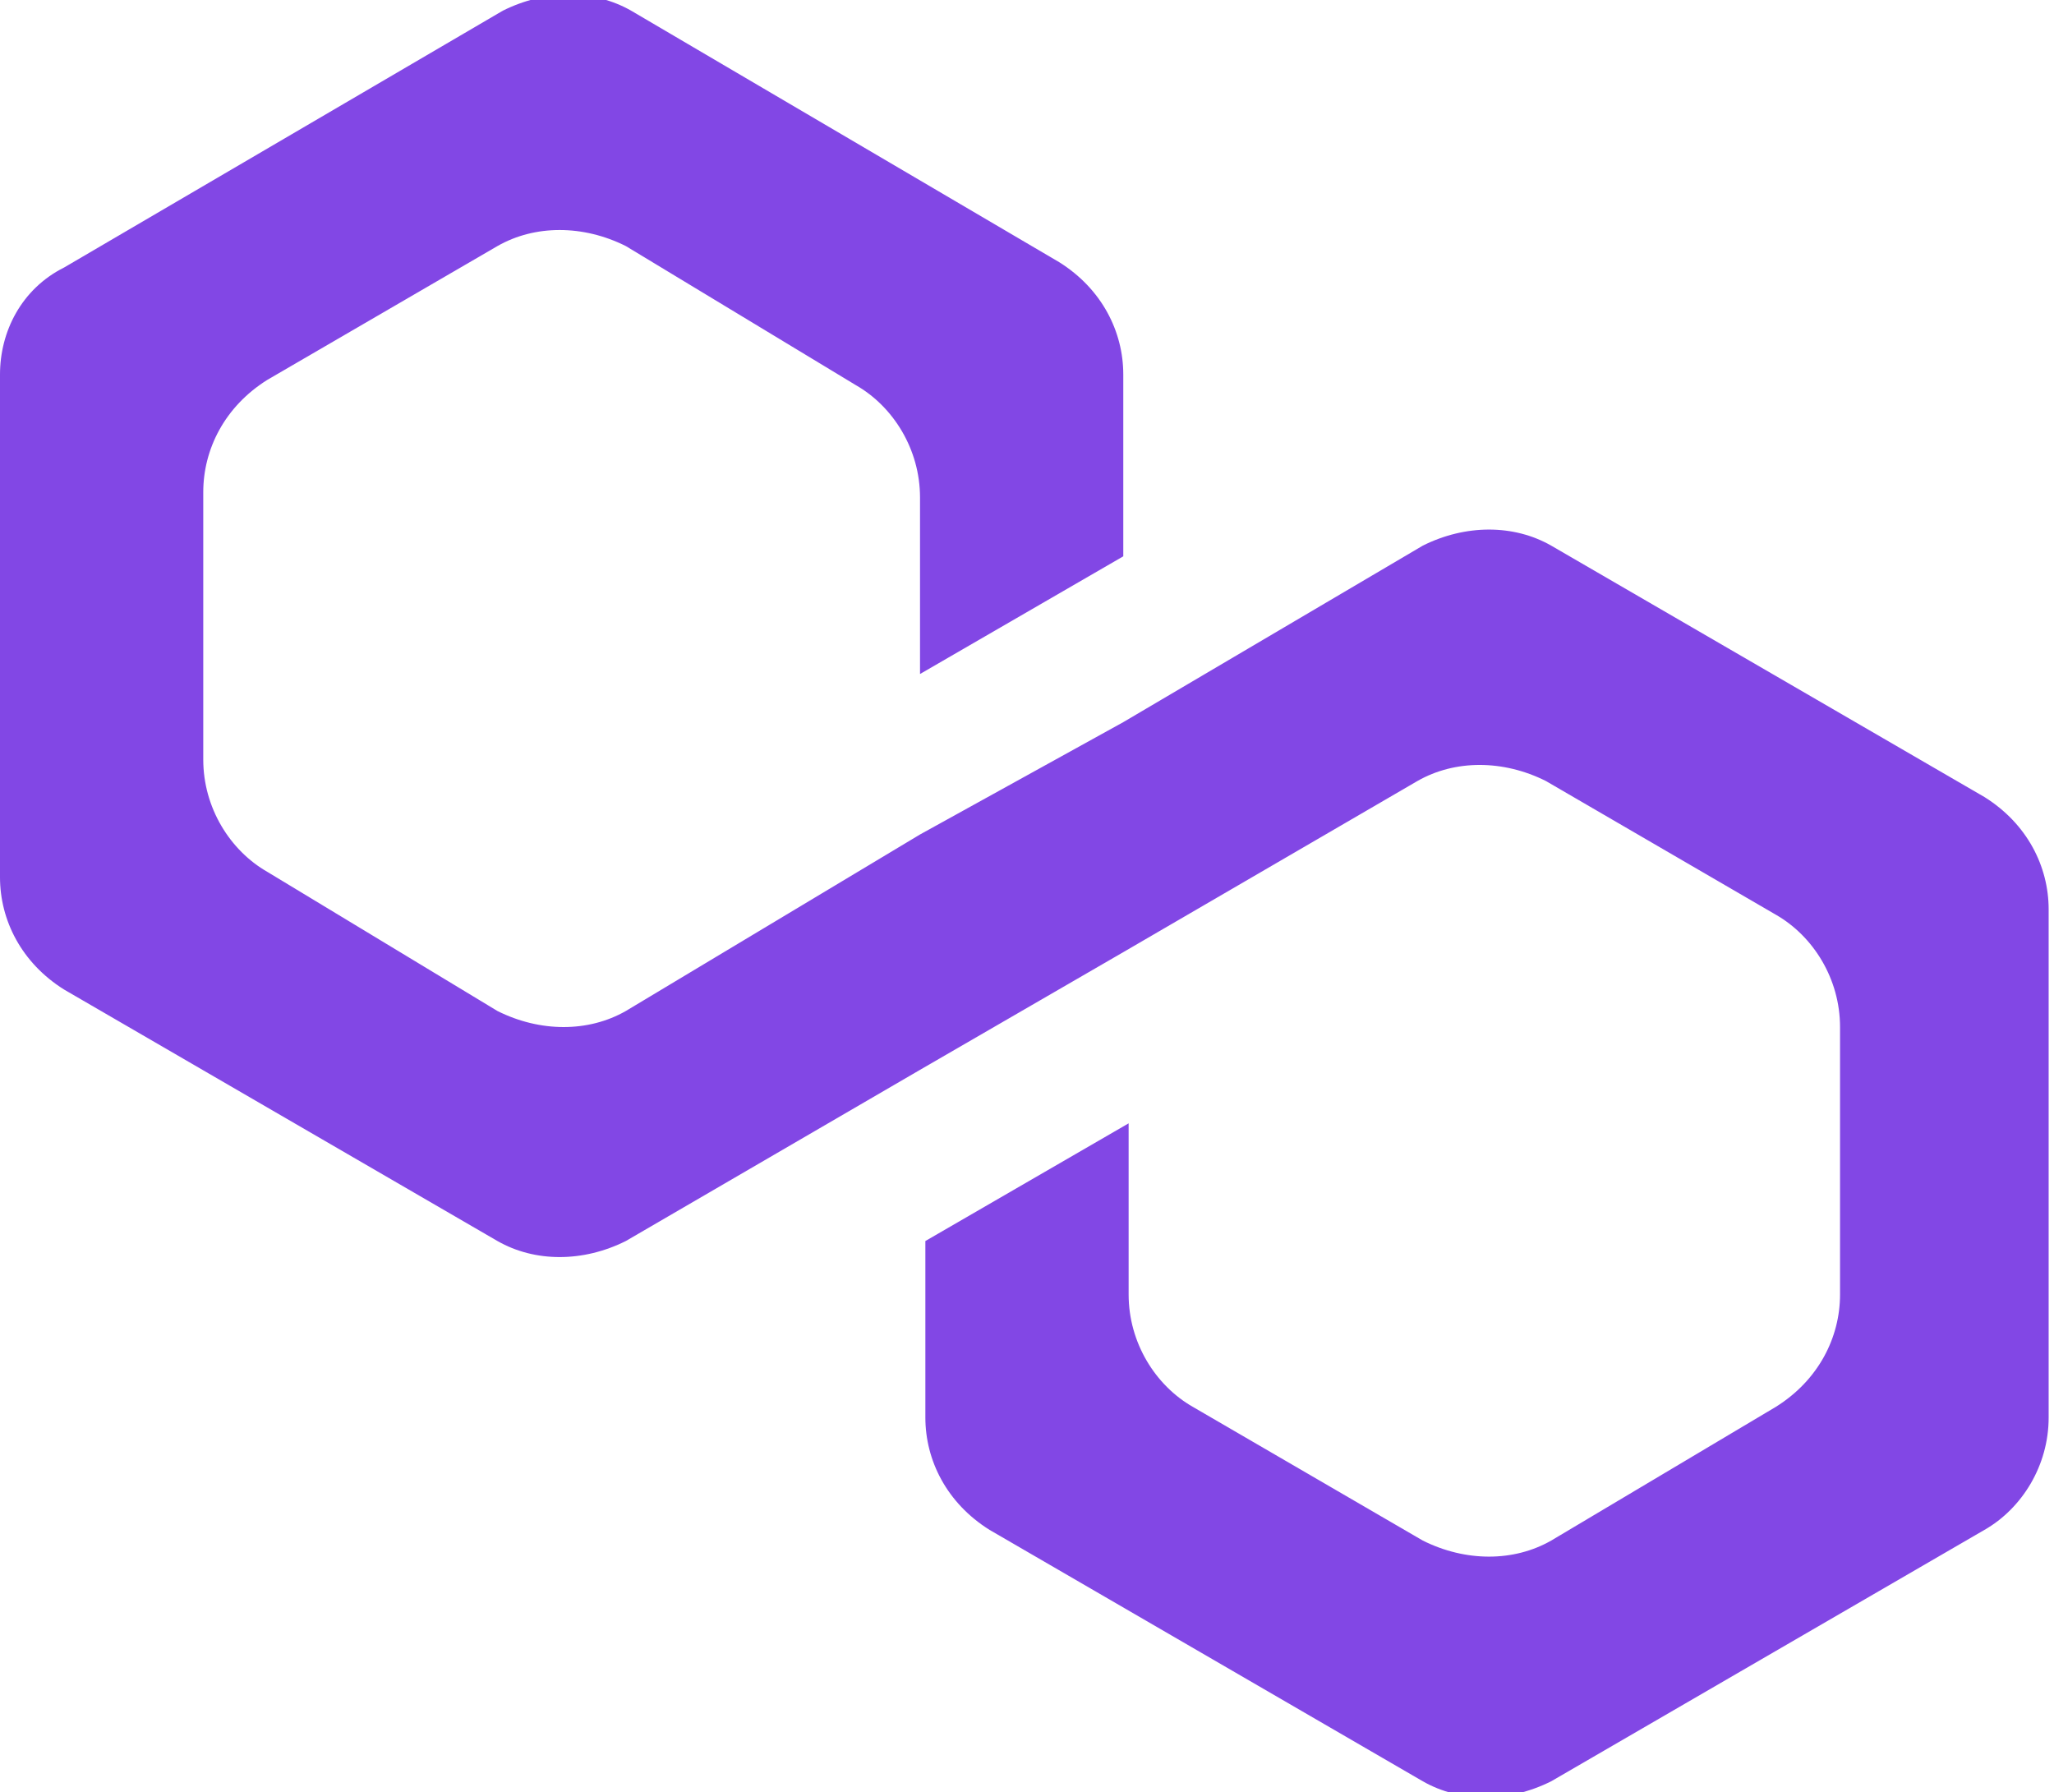
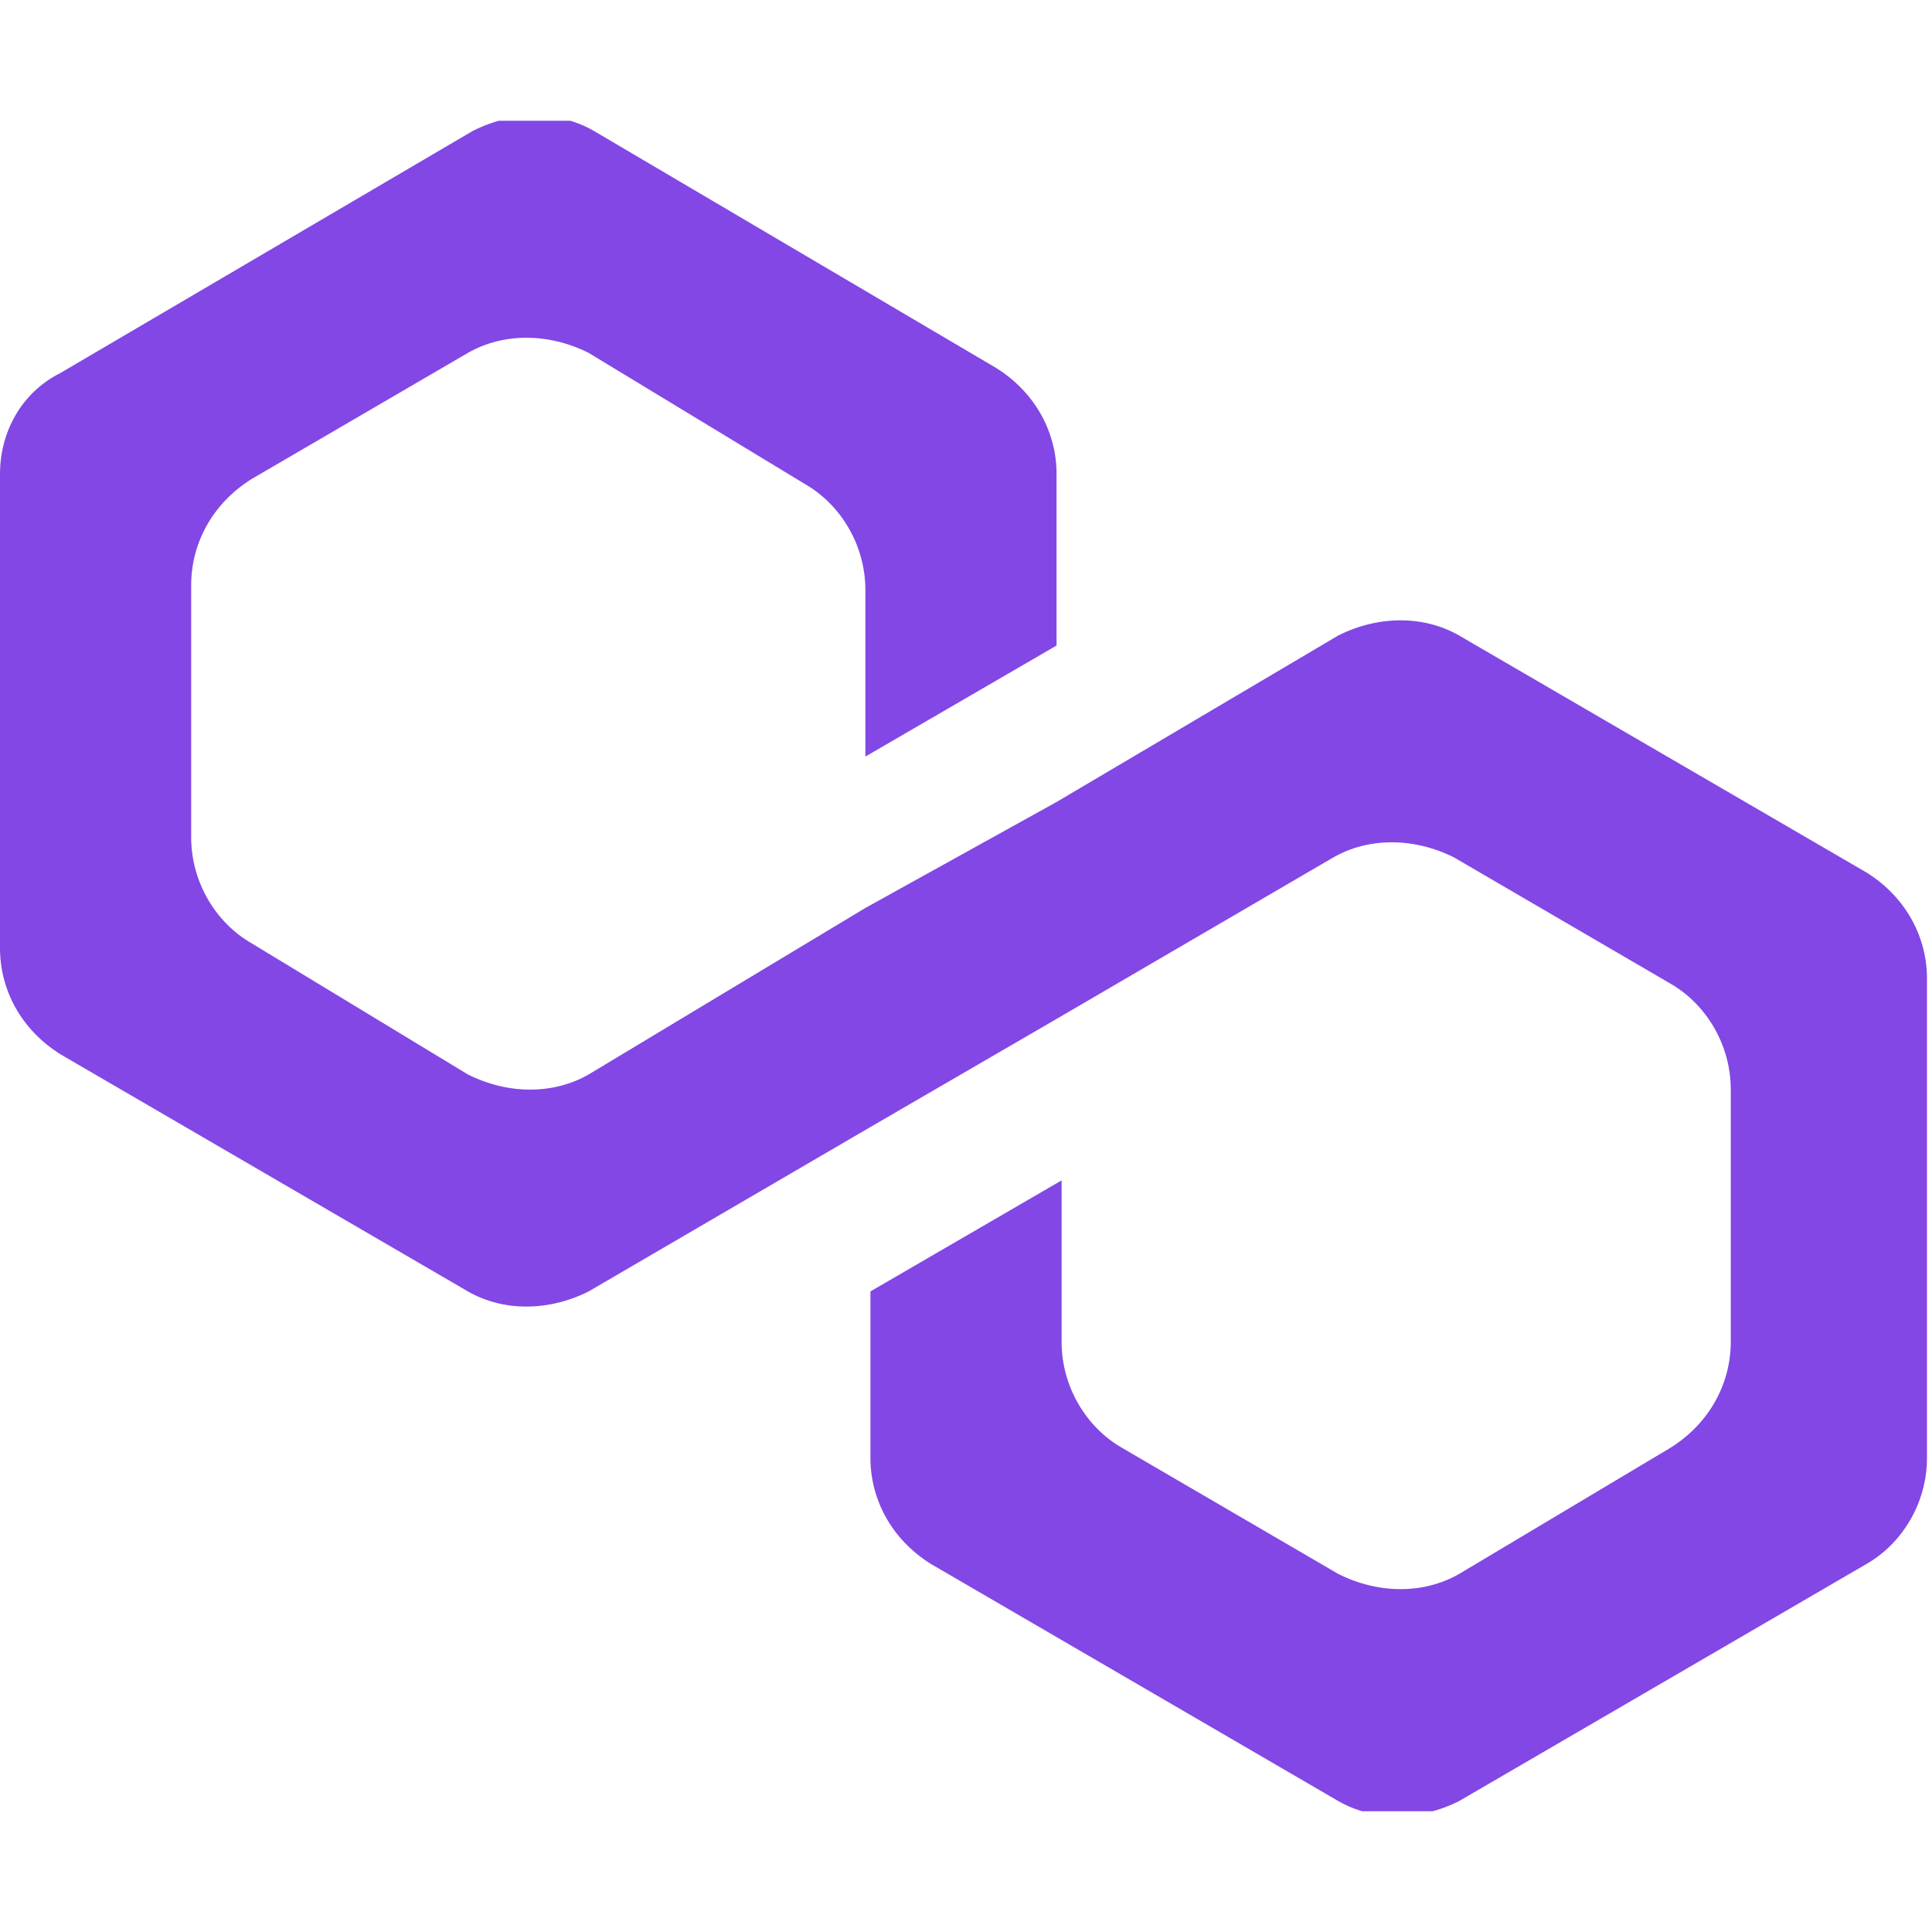
- <svg xmlns="http://www.w3.org/2000/svg" enable-background="new 0 0 38.4 33.5" viewBox="0 0 38.4 33.5">
-   <path d="m29 10.2c-.7-.4-1.6-.4-2.4 0l-5.6 3.3-3.8 2.1-5.5 3.3c-.7.4-1.6.4-2.4 0l-4.3-2.6c-.7-.4-1.2-1.2-1.2-2.1v-5c0-.8.4-1.6 1.2-2.1l4.3-2.5c.7-.4 1.6-.4 2.4 0l4.3 2.6c.7.4 1.2 1.2 1.2 2.1v3.3l3.8-2.2v-3.4c0-.8-.4-1.6-1.2-2.1l-8-4.7c-.7-.4-1.6-.4-2.4 0l-8.2 4.8c-.8.4-1.2 1.2-1.2 2v9.4c0 .8.4 1.6 1.2 2.1l8.1 4.7c.7.4 1.6.4 2.4 0l5.5-3.2 3.8-2.2 5.5-3.2c.7-.4 1.6-.4 2.4 0l4.3 2.5c.7.4 1.2 1.2 1.2 2.1v5c0 .8-.4 1.6-1.2 2.1l-4.2 2.5c-.7.4-1.6.4-2.4 0l-4.3-2.5c-.7-.4-1.2-1.2-1.2-2.1v-3.2l-3.8 2.2v3.3c0 .8.4 1.6 1.2 2.1l8.1 4.7c.7.4 1.6.4 2.4 0l8.1-4.7c.7-.4 1.2-1.2 1.2-2.1v-9.5c0-.8-.4-1.6-1.2-2.1z" fill="#8247e5" />
+ <svg xmlns="http://www.w3.org/2000/svg" fill="none" height="64" viewBox="0 0 64 64" width="64">
+   <clipPath id="a">
+     <path d="m0 4h64v56h-64z" />
+   </clipPath>
+   <g clip-path="url(#a)">
+     <path d="m48.333 21.051c-1.167-.669-2.667-.669-4 0l-9.333 5.516-6.333 3.51-9.167 5.516c-1.167.669-2.667.669-4 0l-7.167-4.346c-1.167-.669-2-2.006-2-3.51v-8.358c0-1.337.667-2.675 2-3.51l7.167-4.179c1.167-.669 2.667-.669 4 0l7.167 4.346c1.167.669 2 2.006 2 3.51v5.516l6.333-3.678v-5.684c0-1.337-.667-2.675-2-3.51l-13.333-7.857c-1.167-.669-2.667-.669-4 0l-13.667 8.024c-1.333.669-2 2.006-2 3.343v15.713c0 1.337.667 2.675 2 3.51l13.5 7.857c1.167.669 2.667.669 4 0l9.167-5.349 6.333-3.678 9.167-5.349c1.167-.669 2.667-.669 4 0l7.167 4.179c1.167.669 2 2.006 2 3.51v8.358c0 1.337-.667 2.675-2 3.51l-7 4.179c-1.167.669-2.667.669-4 0l-7.167-4.179c-1.167-.669-2-2.006-2-3.51v-5.349l-6.333 3.678v5.516c0 1.337.667 2.675 2 3.51l13.5 7.857c1.167.669 2.667.669 4 0l13.5-7.857c1.167-.669 2-2.006 2-3.51v-15.881c0-1.337-.667-2.675-2-3.51z" fill="#8247e5" />
+   </g>
</svg>
